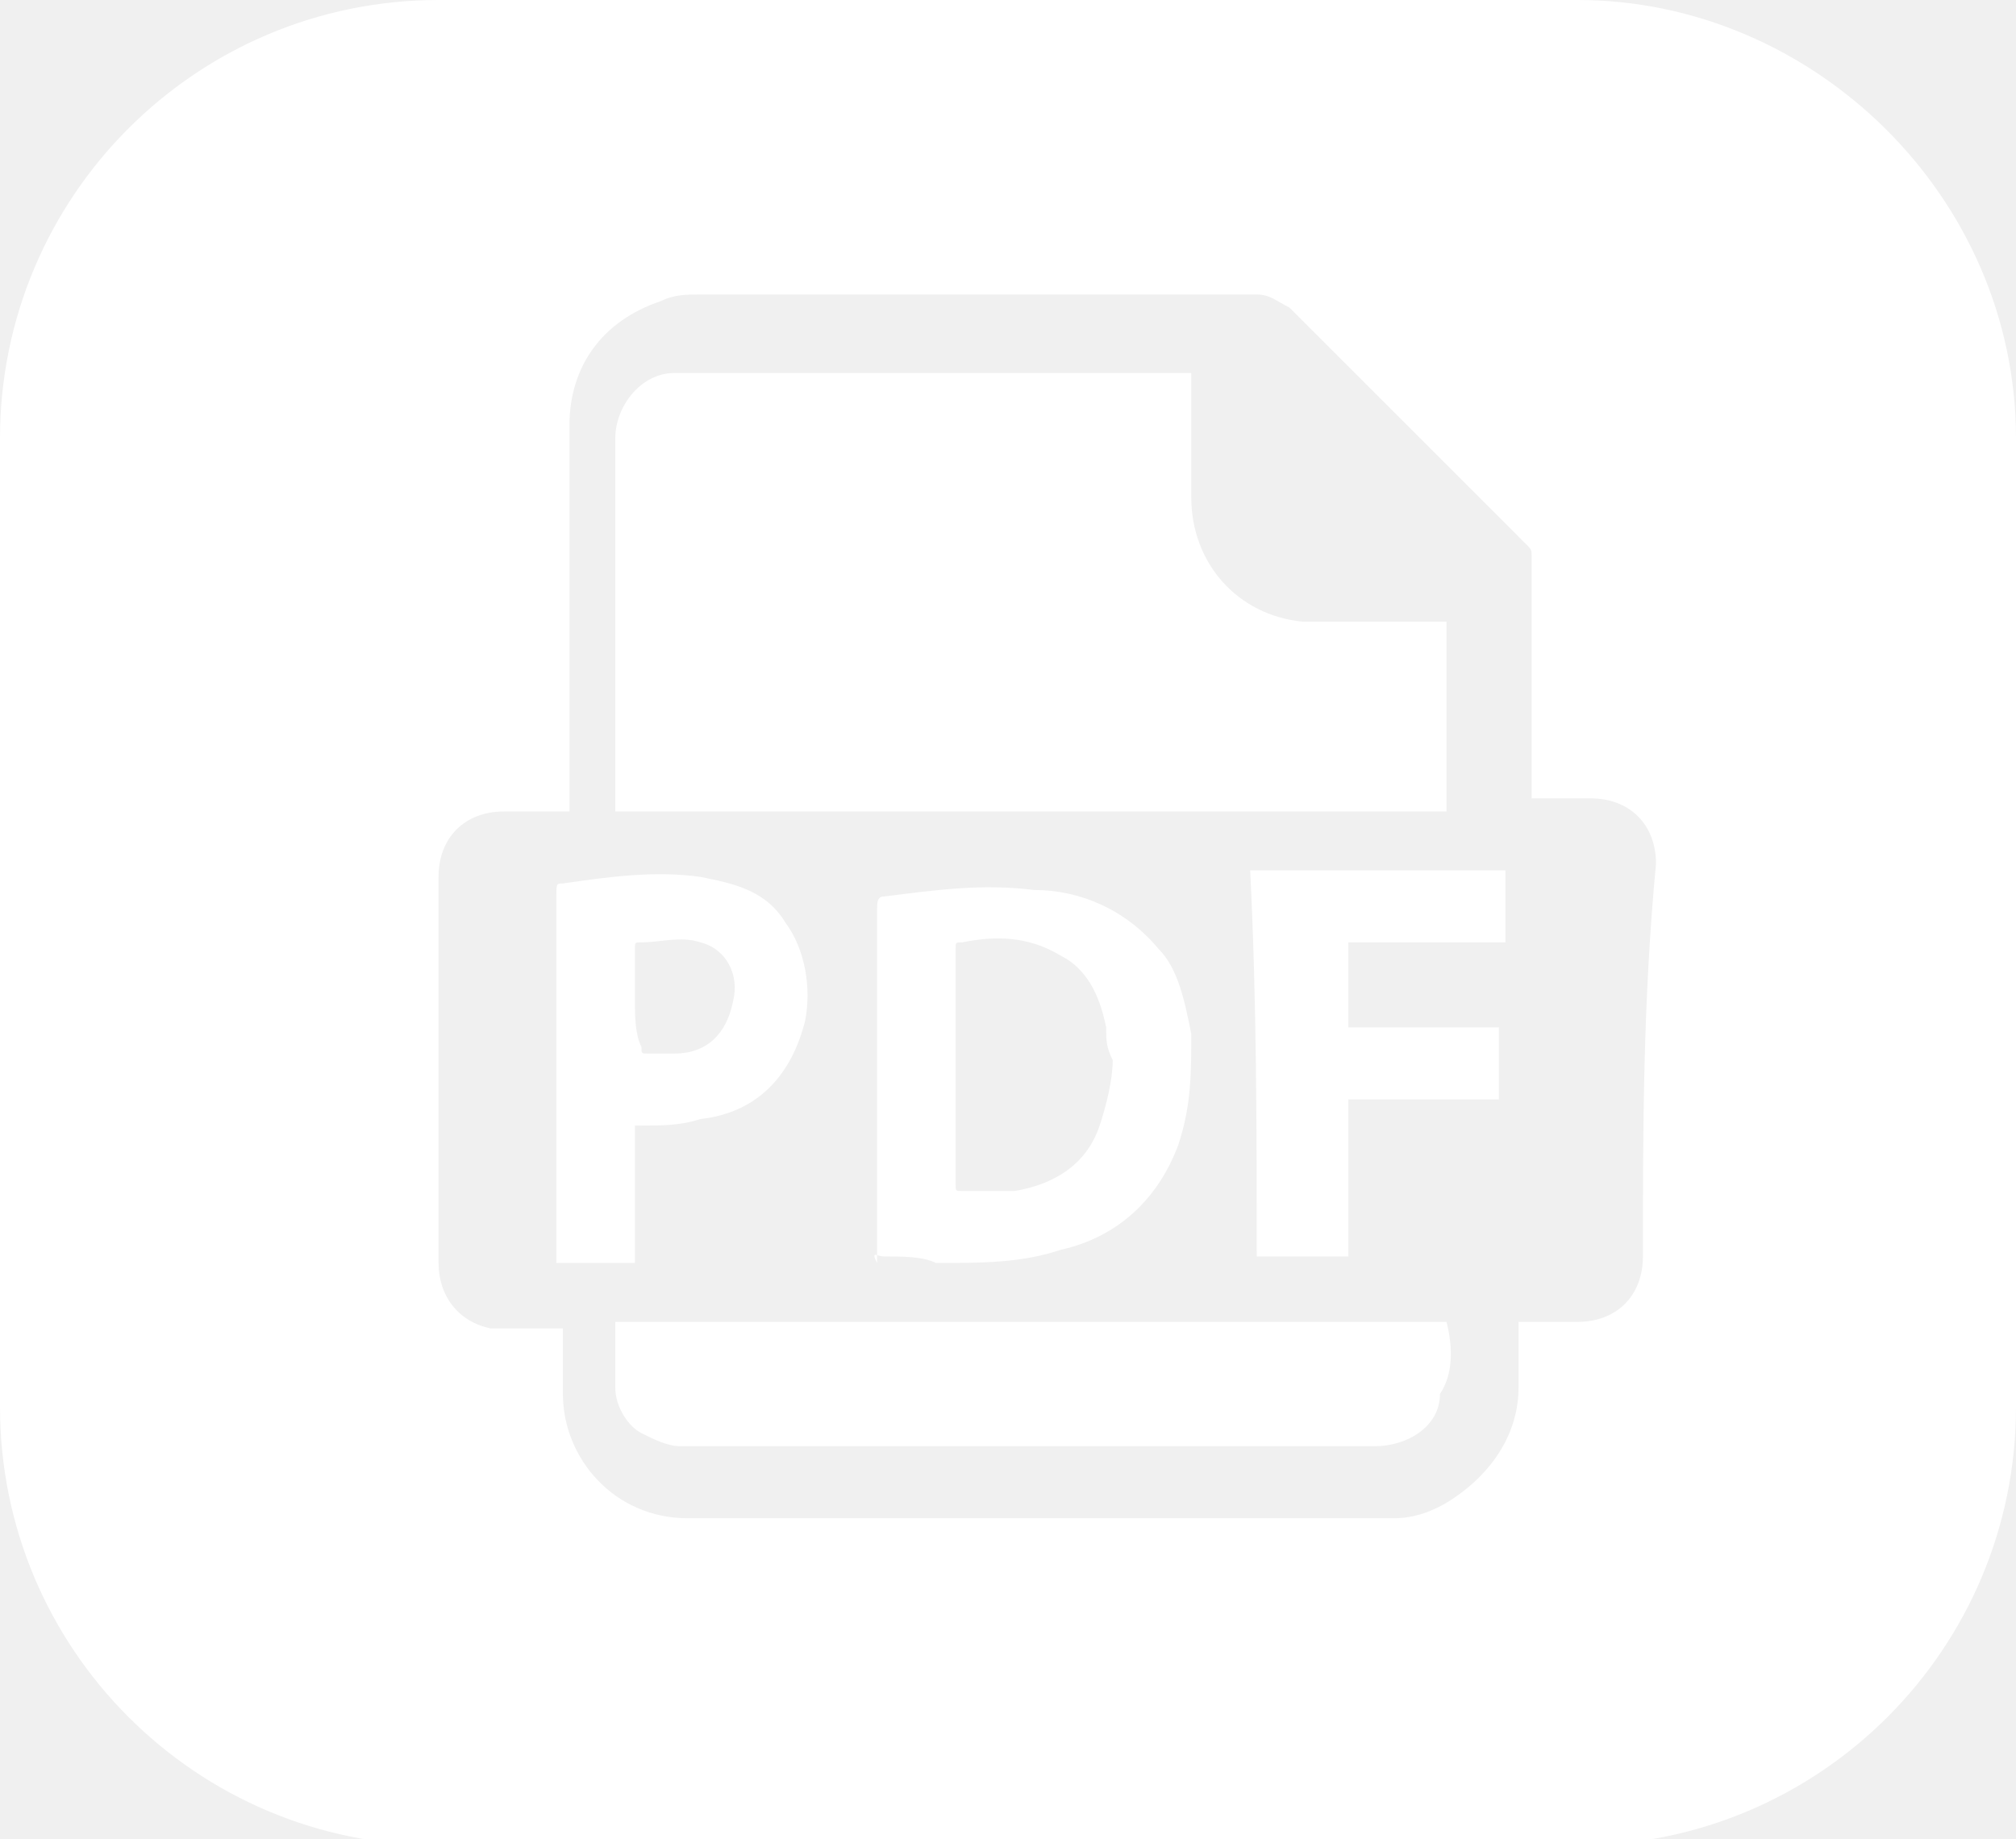
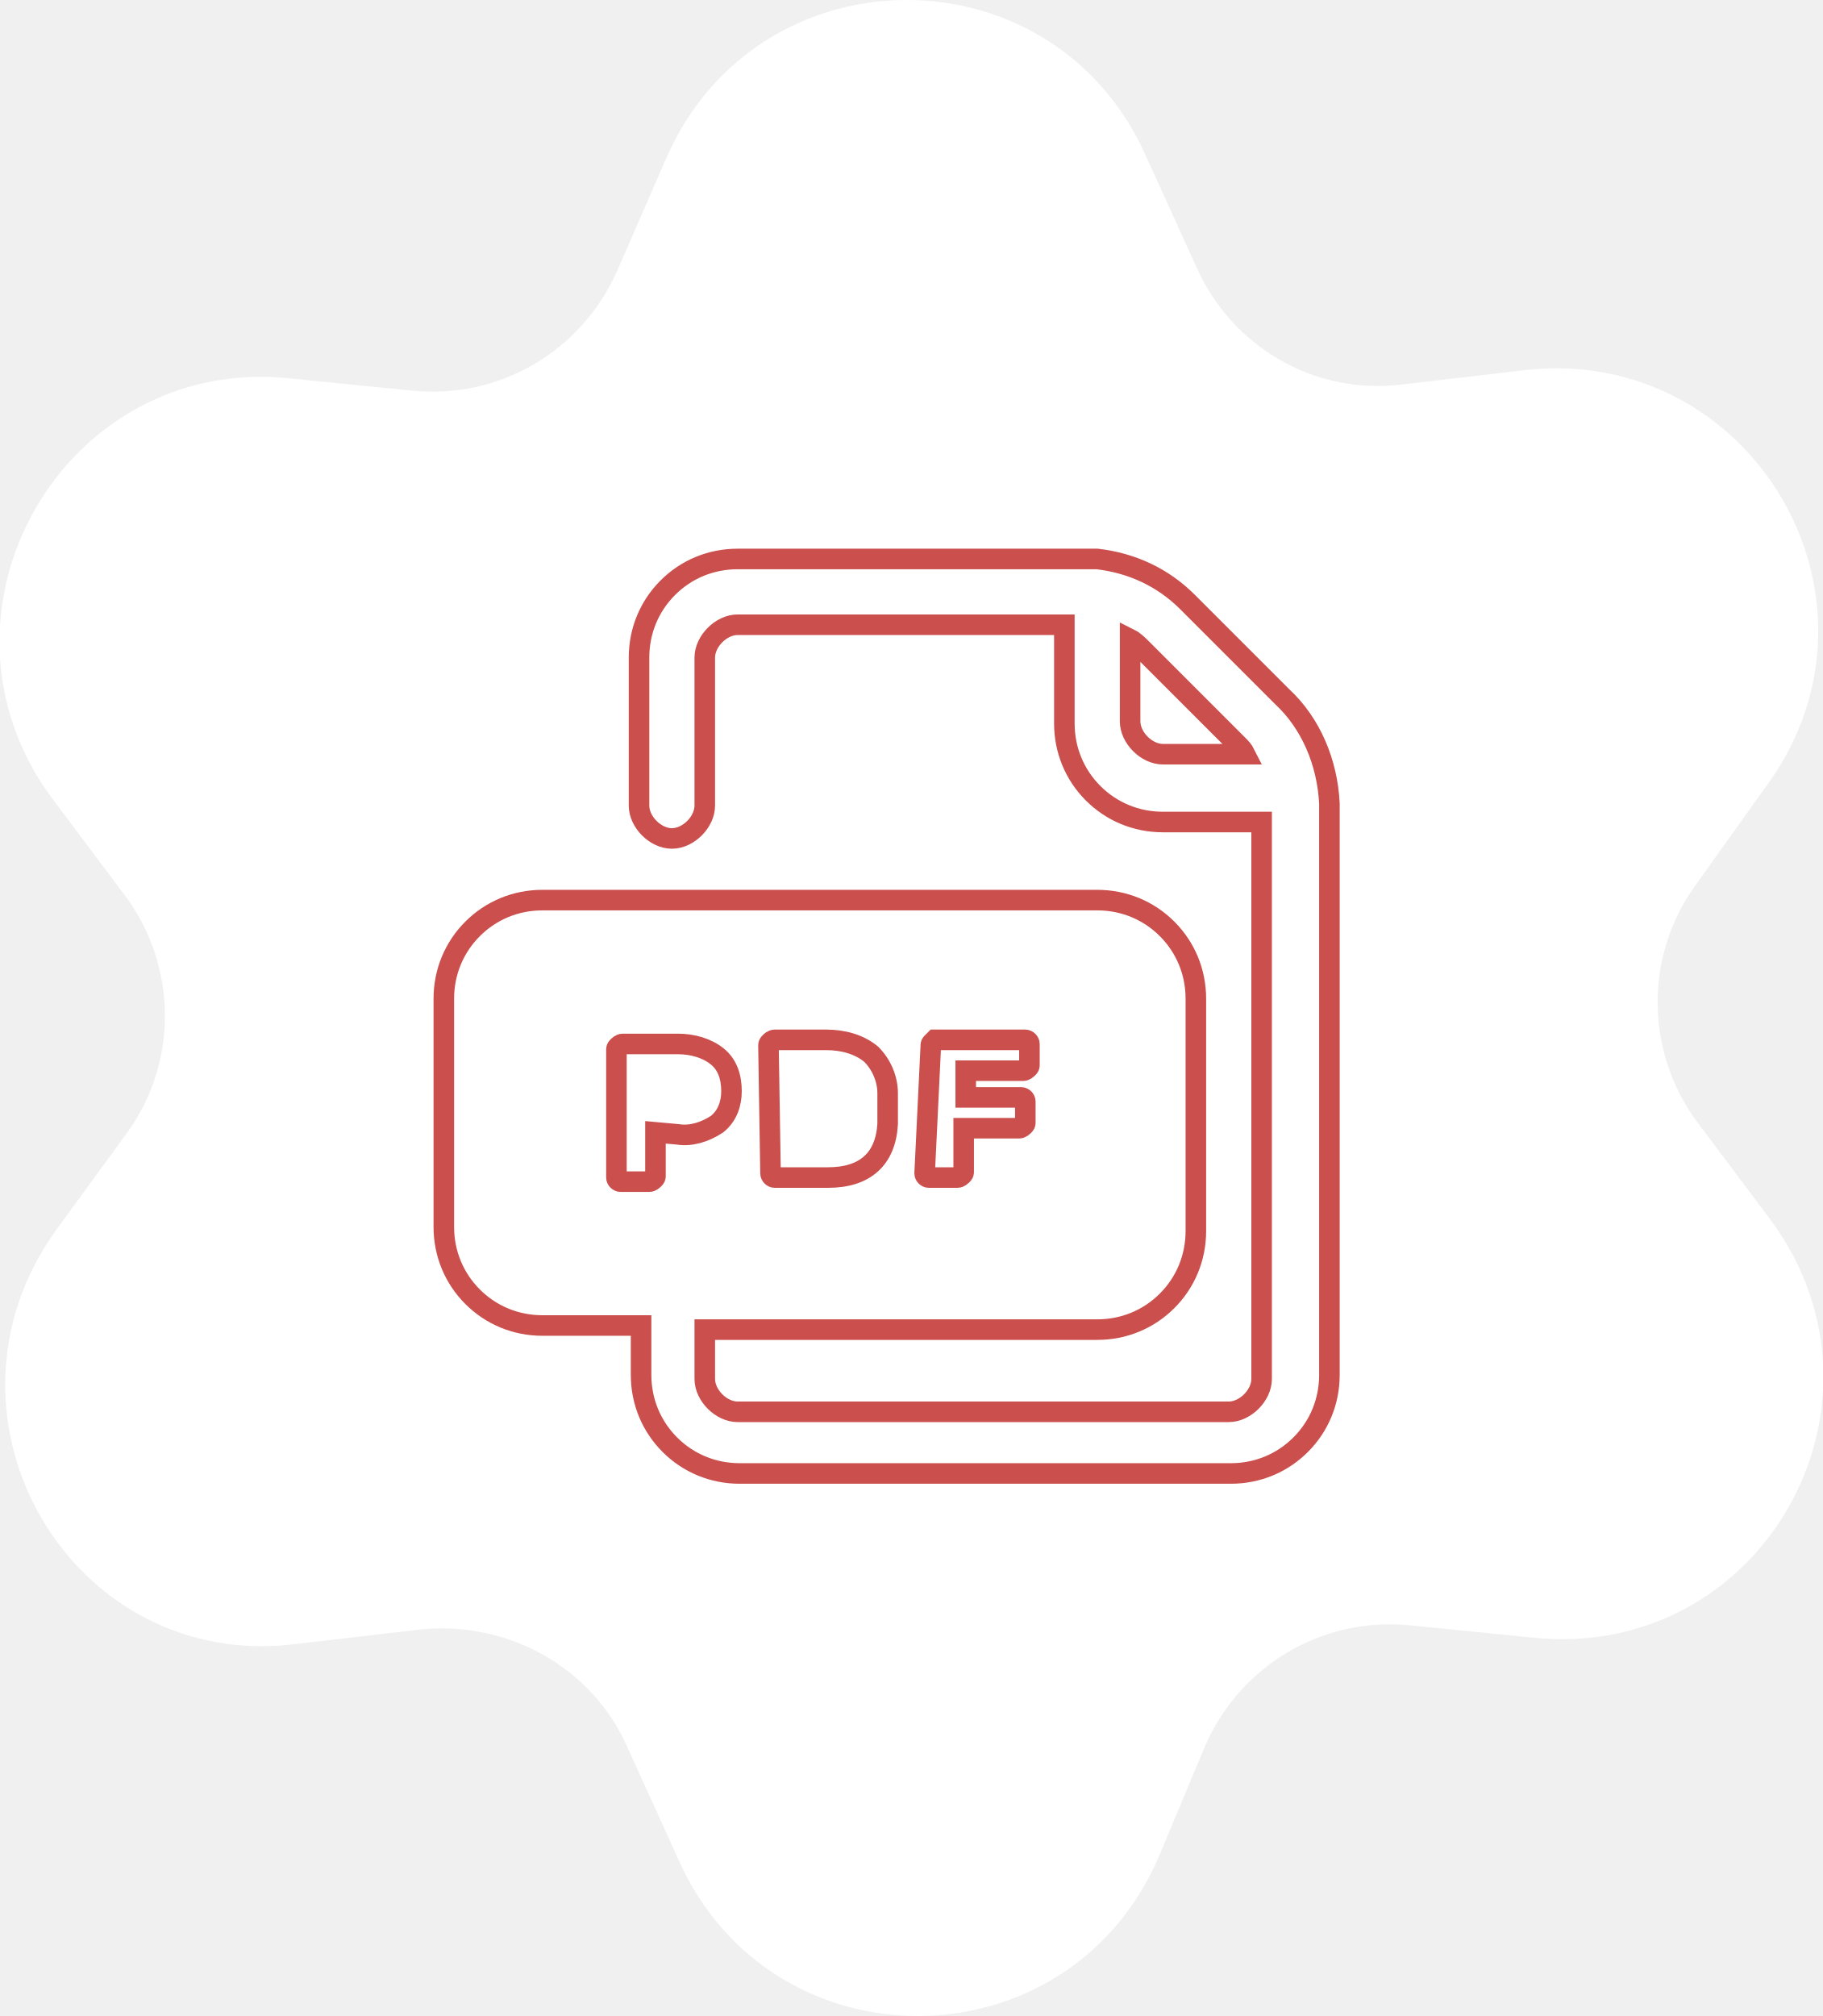
- <svg xmlns="http://www.w3.org/2000/svg" version="1.1" id="Layer_1" x="0px" y="0px" viewBox="0 0 30.8 28.1" style="enable-background:new 0 0 30.8 28.1;" xml:space="preserve">
+ <svg xmlns="http://www.w3.org/2000/svg" version="1.1" id="Layer_1" x="0px" y="0px" viewBox="0 0 88.7 98.1" style="enable-background:new 0 0 88.7 98.1;" xml:space="preserve">
  <style type="text/css">
- 	.st0{fill:#FFFFFF;}
+ 	.st0{fill:#FFFFFF;stroke:#FFFFFF;stroke-width:3;stroke-miterlimit:10;}
+ 	.st1{fill:#FFFFFF;stroke:#CB4F4C;stroke-miterlimit:10;}
</style>
-   <g>
-     <path class="st0" d="M9.7,17.2c0.1,0,0.1,0,0.1,0c0.3,0,0.6,0,0.9-0.1c0.9-0.1,1.4-0.7,1.6-1.5c0.1-0.5,0-1.1-0.3-1.5   c-0.3-0.5-0.8-0.6-1.3-0.7c-0.7-0.1-1.4,0-2.1,0.1c-0.1,0-0.1,0-0.1,0.2c0,1.8,0,3.7,0,5.5c0,0,0,0.1,0,0.1c0.4,0,0.8,0,1.2,0   C9.7,18.5,9.7,17.9,9.7,17.2z M9.7,15.3C9.7,15.3,9.7,15.3,9.7,15.3c0-0.3,0-0.5,0-0.8c0-0.1,0-0.1,0.1-0.1c0.3,0,0.6-0.1,0.9,0   c0.4,0.1,0.6,0.5,0.5,0.9c-0.1,0.5-0.4,0.8-0.9,0.8c-0.1,0-0.3,0-0.4,0c-0.1,0-0.1,0-0.1-0.1C9.7,15.8,9.7,15.5,9.7,15.3z" />
-     <path class="st0" d="M13.5,19.2c0.3,0,0.6,0,0.8,0.1c0.7,0,1.3,0,1.9-0.2c0.9-0.2,1.5-0.8,1.8-1.6c0.2-0.6,0.2-1.1,0.2-1.7   c-0.1-0.5-0.2-1-0.5-1.3c-0.5-0.6-1.2-0.9-1.9-0.9c-0.8-0.1-1.5,0-2.3,0.1c-0.1,0-0.1,0.1-0.1,0.2c0,0.9,0,1.8,0,2.7   c0,0.9,0,1.8,0,2.7C13.3,19.1,13.4,19.2,13.5,19.2z M14.6,14.5c0-0.1,0-0.1,0.1-0.1c0.5-0.1,1-0.1,1.5,0.2c0.4,0.2,0.6,0.6,0.7,1.1   c0,0.2,0,0.3,0.1,0.5c0,0.3-0.1,0.7-0.2,1c-0.2,0.6-0.7,0.9-1.3,1c-0.3,0-0.5,0-0.8,0c-0.1,0-0.1,0-0.1-0.1   C14.6,16.9,14.6,15.7,14.6,14.5z" />
-     <path class="st0" d="M22.1,20.2c-4.2,0-8.5,0-12.7,0c0,0,0,0,0,0c0,0.3,0,0.7,0,1c0,0.3,0.2,0.6,0.4,0.7c0.2,0.1,0.4,0.2,0.6,0.2   c2.5,0,5,0,7.4,0c1.1,0,2.1,0,3.2,0c0.5,0,1-0.3,1-0.8C22.2,21,22.2,20.6,22.1,20.2C22.2,20.2,22.1,20.2,22.1,20.2z" />
-     <path class="st0" d="M9.6,12.4c4.1,0,8.3,0,12.4,0c0,0,0.1,0,0.1,0c0-1,0-2,0-2.9c0,0-0.1,0-0.1,0c-0.4,0-0.7,0-1.1,0   c-0.3,0-0.7,0-1,0c-1-0.1-1.7-0.9-1.7-1.9c0-0.6,0-1.2,0-1.8c0,0,0-0.1,0-0.1c0,0-0.1,0-0.1,0c-2.5,0-4.9,0-7.4,0   c-0.1,0-0.3,0-0.4,0c-0.5,0-0.9,0.5-0.9,1c0,1.9,0,3.8,0,5.7C9.4,12.4,9.4,12.4,9.6,12.4z" />
-     <path class="st0" d="M19.2,19.2c0.5,0,1,0,1.4,0c0-0.8,0-1.6,0-2.4c0.8,0,1.5,0,2.3,0c0-0.4,0-0.7,0-1.1c-0.8,0-1.5,0-2.3,0   c0-0.5,0-0.9,0-1.3c0.8,0,1.6,0,2.4,0c0-0.4,0-0.7,0-1.1c-1.3,0-2.6,0-3.9,0C19.2,15.3,19.2,17.3,19.2,19.2z" />
-     <path class="st0" d="M24.1,0H6.7C3,0,0,3,0,6.7v14.8c0,3.7,3,6.7,6.7,6.7h17.4c3.7,0,6.7-3,6.7-6.7V6.7C30.8,3,27.7,0,24.1,0z    M25.1,19.2c0,0.6-0.4,1-1,1c-0.3,0-0.5,0-0.8,0c0,0-0.1,0-0.1,0c0,0.3,0,0.7,0,1c0,0.7-0.4,1.3-1,1.7c-0.3,0.2-0.6,0.3-0.9,0.3   c-3,0-6.1,0-9.1,0c-0.6,0-1.1,0-1.7,0c-1.1,0-1.9-0.9-1.9-1.9c0-0.3,0-0.6,0-0.8c0,0,0-0.1,0-0.2c-0.2,0-0.4,0-0.6,0   c-0.2,0-0.3,0-0.5,0c-0.5-0.1-0.8-0.5-0.8-1c0-1.6,0-3.3,0-4.9c0-0.3,0-0.6,0-1c0-0.6,0.4-1,1-1c0.3,0,0.6,0,0.8,0c0,0,0.1,0,0.2,0   c0-0.1,0-0.1,0-0.2c0-1.9,0-3.8,0-5.7c0-0.9,0.5-1.6,1.4-1.9c0.2-0.1,0.4-0.1,0.6-0.1c2.8,0,5.6,0,8.5,0c0.2,0,0.3,0.1,0.5,0.2   c1.2,1.2,2.4,2.4,3.6,3.6c0.1,0.1,0.1,0.1,0.1,0.2c0,1.2,0,2.4,0,3.6c0,0,0,0.1,0,0.1c0,0,0.1,0,0.1,0c0.3,0,0.5,0,0.8,0   c0.6,0,1,0.4,1,1C25.1,15.3,25.1,17.3,25.1,19.2z" />
-   </g>
+   <path class="st0" d="M68.4,20.2l6-0.7c9.7-1.1,16.2,9.8,10.4,17.8l-3.5,4.9c-2.9,4-2.8,9.4,0.1,13.3l3.6,4.8  c5.8,7.9-0.4,18.9-10.2,17.9l-6-0.6c-4.9-0.5-9.5,2.2-11.5,6.7L55,89.8c-3.9,9-16.6,9.1-20.6,0.1l-2.5-5.5c-2-4.5-6.7-7.1-11.6-6.6  l-6,0.7C4.6,79.8-1.8,68.8,3.9,60.8L7.4,56c2.9-4,2.8-9.4-0.1-13.3l-3.6-4.8C-2.1,30,4.2,18.9,13.9,19.9l6,0.6  c4.9,0.5,9.5-2.2,11.5-6.7l2.4-5.5c3.9-9,16.6-9.1,20.6-0.1l2.5,5.5C58.9,18.1,63.5,20.8,68.4,20.2z" />
+   <path class="st1" d="M62.4,33.9l-4.6-4.6c-1.2-1.2-2.7-1.9-4.4-2.1v0H35.9c-1.3,0-2.5,0.5-3.4,1.4c-0.9,0.9-1.4,2.1-1.4,3.4v7.2  c0,0.4,0.2,0.8,0.5,1.1c0.3,0.3,0.7,0.5,1.1,0.5s0.8-0.2,1.1-0.5c0.3-0.3,0.5-0.7,0.5-1.1v-7.2c0-0.4,0.2-0.8,0.5-1.1  c0.3-0.3,0.7-0.5,1.1-0.5h15.9v4.8c0,1.3,0.5,2.5,1.4,3.4c0.9,0.9,2.1,1.4,3.4,1.4h4.8v27.1c0,0.4-0.2,0.8-0.5,1.1  c-0.3,0.3-0.7,0.5-1.1,0.5H35.9c-0.4,0-0.8-0.2-1.1-0.5c-0.3-0.3-0.5-0.7-0.5-1.1v-2.4h19.1c1.3,0,2.5-0.5,3.4-1.4  c0.9-0.9,1.4-2.1,1.4-3.4V48.6c0-1.3-0.5-2.5-1.4-3.4c-0.9-0.9-2.1-1.4-3.4-1.4H26.4c-1.3,0-2.5,0.5-3.4,1.4  c-0.9,0.9-1.4,2.1-1.4,3.4v11.1c0,1.3,0.5,2.5,1.4,3.4c0.9,0.9,2.1,1.4,3.4,1.4h4.8v2.4c0,1.3,0.5,2.5,1.4,3.4  c0.9,0.9,2.1,1.4,3.4,1.4h23.9c1.3,0,2.5-0.5,3.4-1.4c0.9-0.9,1.4-2.1,1.4-3.4V39.1C64.6,37.1,63.8,35.2,62.4,33.9L62.4,33.9z   M56.6,36.7c-0.4,0-0.8-0.2-1.1-0.5c-0.3-0.3-0.5-0.7-0.5-1.1v-4c0.2,0.1,0.4,0.3,0.6,0.5l4.6,4.6c0.2,0.2,0.3,0.3,0.4,0.5  L56.6,36.7z M45.3,50.9c0-0.1,0-0.1,0.1-0.2c0,0,0.1-0.1,0.1-0.1h4.4c0.1,0,0.2,0.1,0.2,0.2v1c0,0.1,0,0.1-0.1,0.2  c0,0-0.1,0.1-0.2,0.1h-2.8v1.3h2.7c0.1,0,0.2,0.1,0.2,0.2v1c0,0.1,0,0.1-0.1,0.2c0,0-0.1,0.1-0.2,0.1h-2.7v2.1c0,0.1,0,0.1-0.1,0.2  c0,0-0.1,0.1-0.2,0.1h-1.4c-0.1,0-0.2-0.1-0.2-0.2L45.3,50.9z M37.4,50.9L37.4,50.9c0-0.1,0-0.1,0.1-0.2c0,0,0.1-0.1,0.2-0.1h2.5  c0.8,0,1.6,0.2,2.2,0.7c0.5,0.5,0.8,1.2,0.8,1.9V54v0.7c-0.1,1.7-1.1,2.6-2.9,2.6h-2.6c-0.1,0-0.2-0.1-0.2-0.2L37.4,50.9z   M31.9,55.1l0,2.1c0,0.1,0,0.1-0.1,0.2c0,0-0.1,0.1-0.2,0.1h-1.4c-0.1,0-0.2-0.1-0.2-0.2v-6.2c0-0.1,0-0.1,0.1-0.2  c0,0,0.1-0.1,0.2-0.1H33c0.7,0,1.4,0.2,1.9,0.6c0.5,0.4,0.7,1,0.7,1.7c0,0.6-0.2,1.2-0.7,1.6c-0.6,0.4-1.3,0.6-1.9,0.5L31.9,55.1z" />
  <g>
</g>
  <g>
</g>
  <g>
</g>
  <g>
</g>
  <g>
</g>
  <g>
</g>
  <g>
</g>
  <g>
</g>
  <g>
</g>
  <g>
</g>
  <g>
</g>
  <g>
</g>
  <g>
</g>
  <g>
</g>
  <g>
</g>
</svg>
